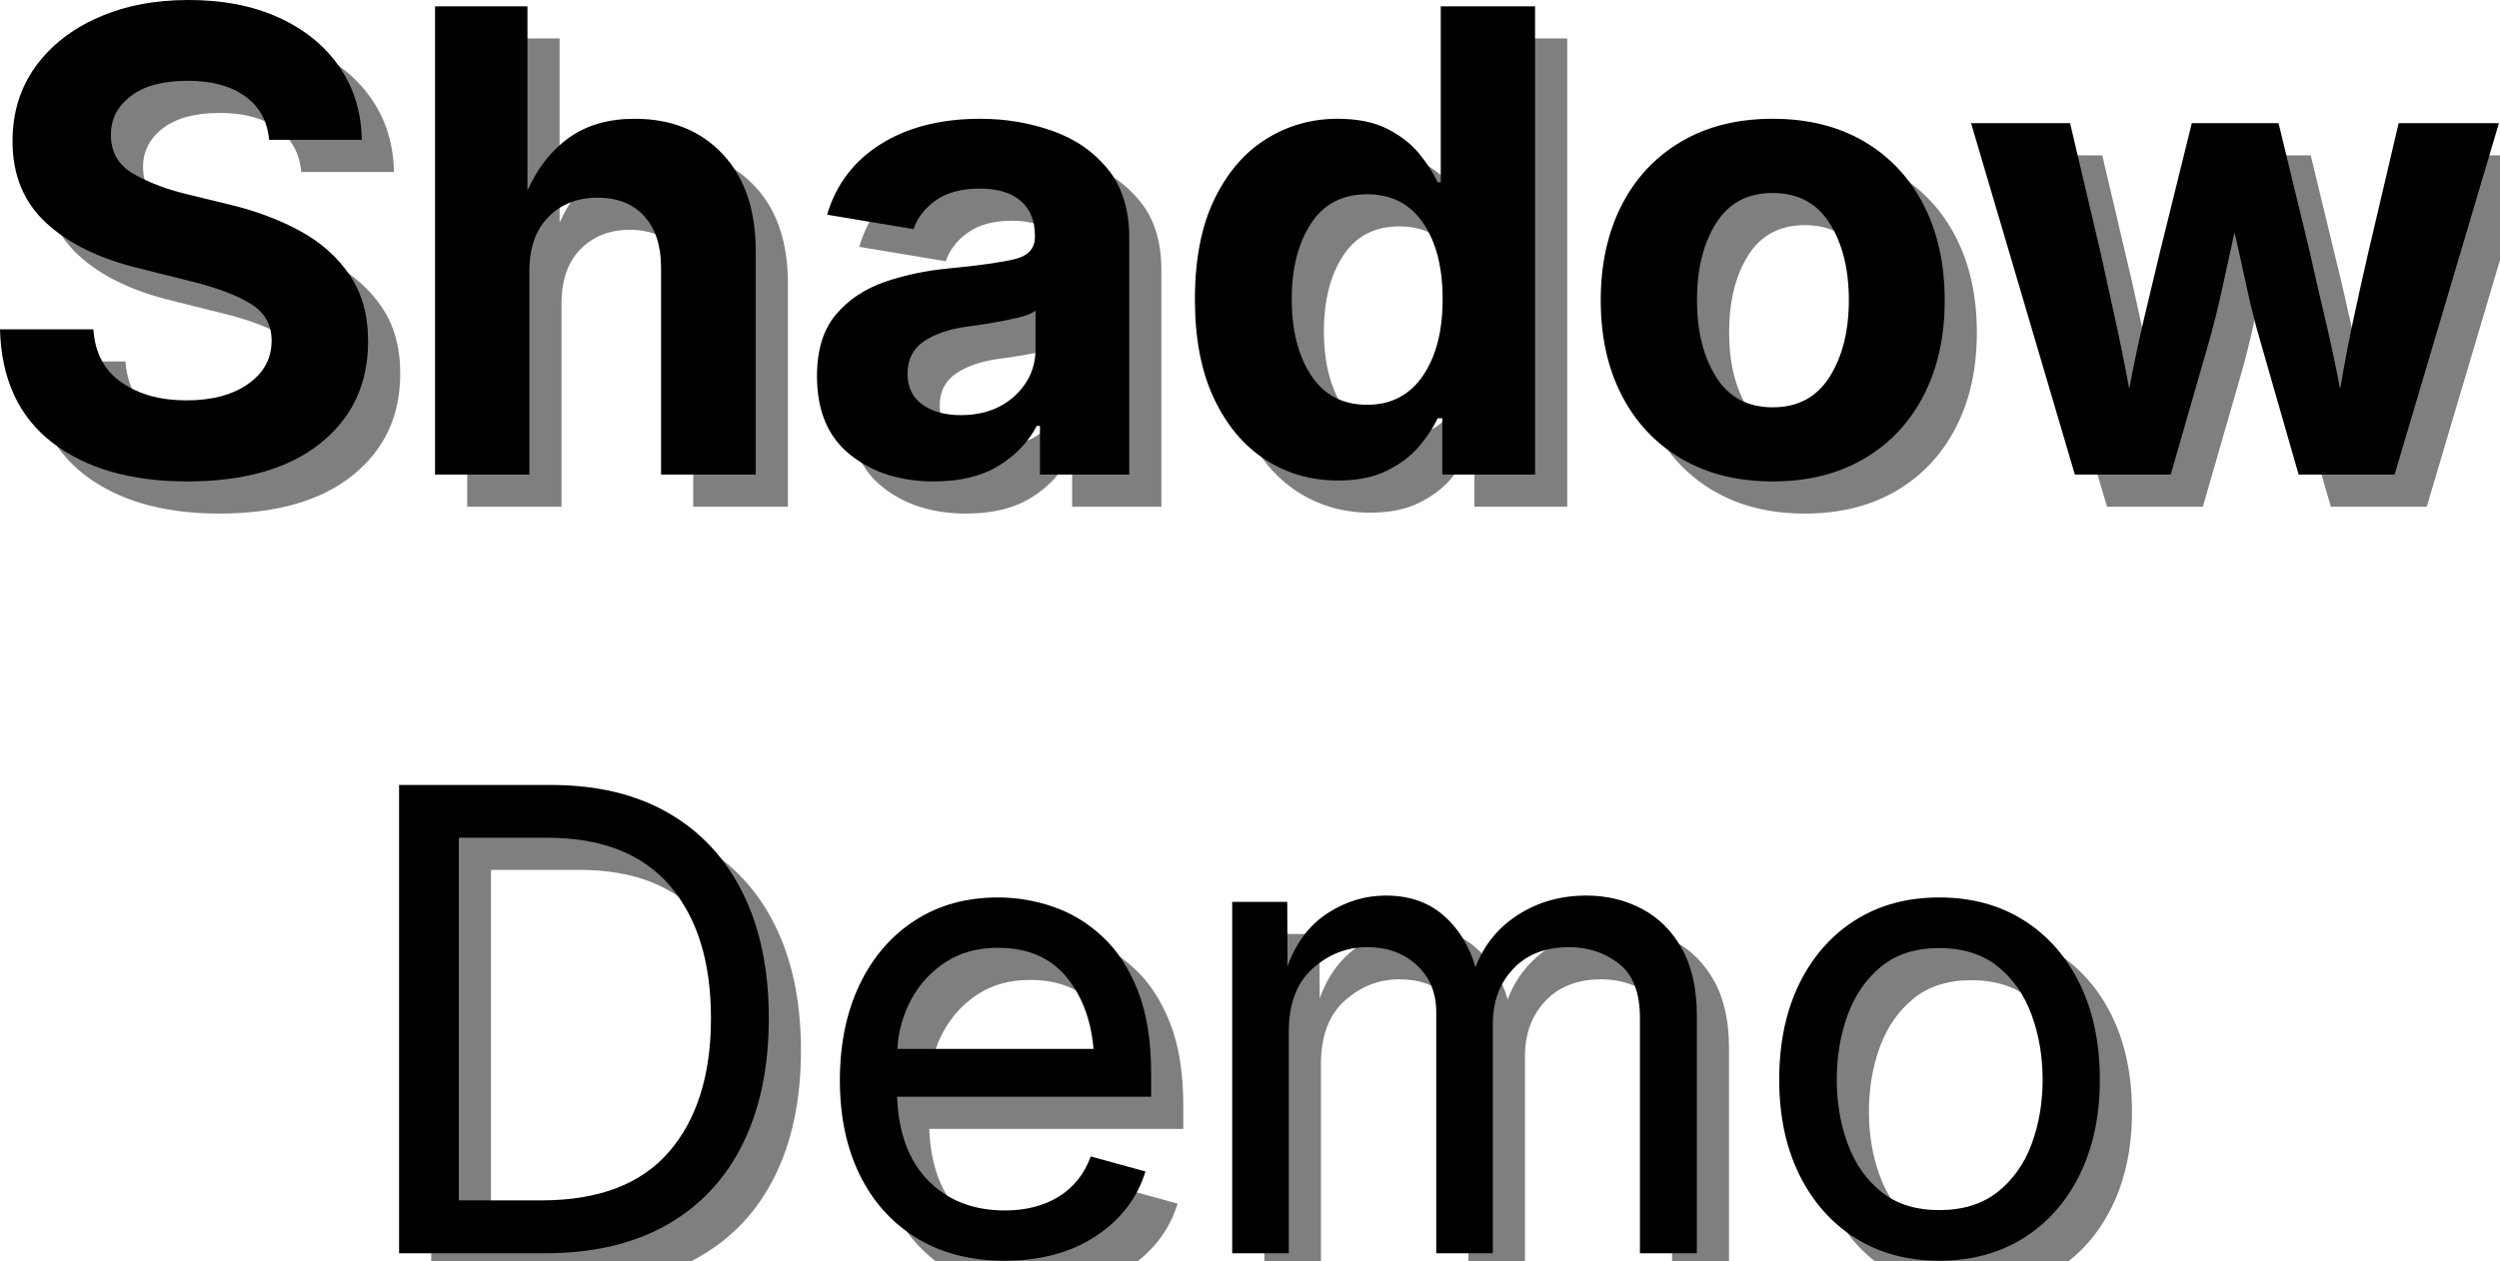
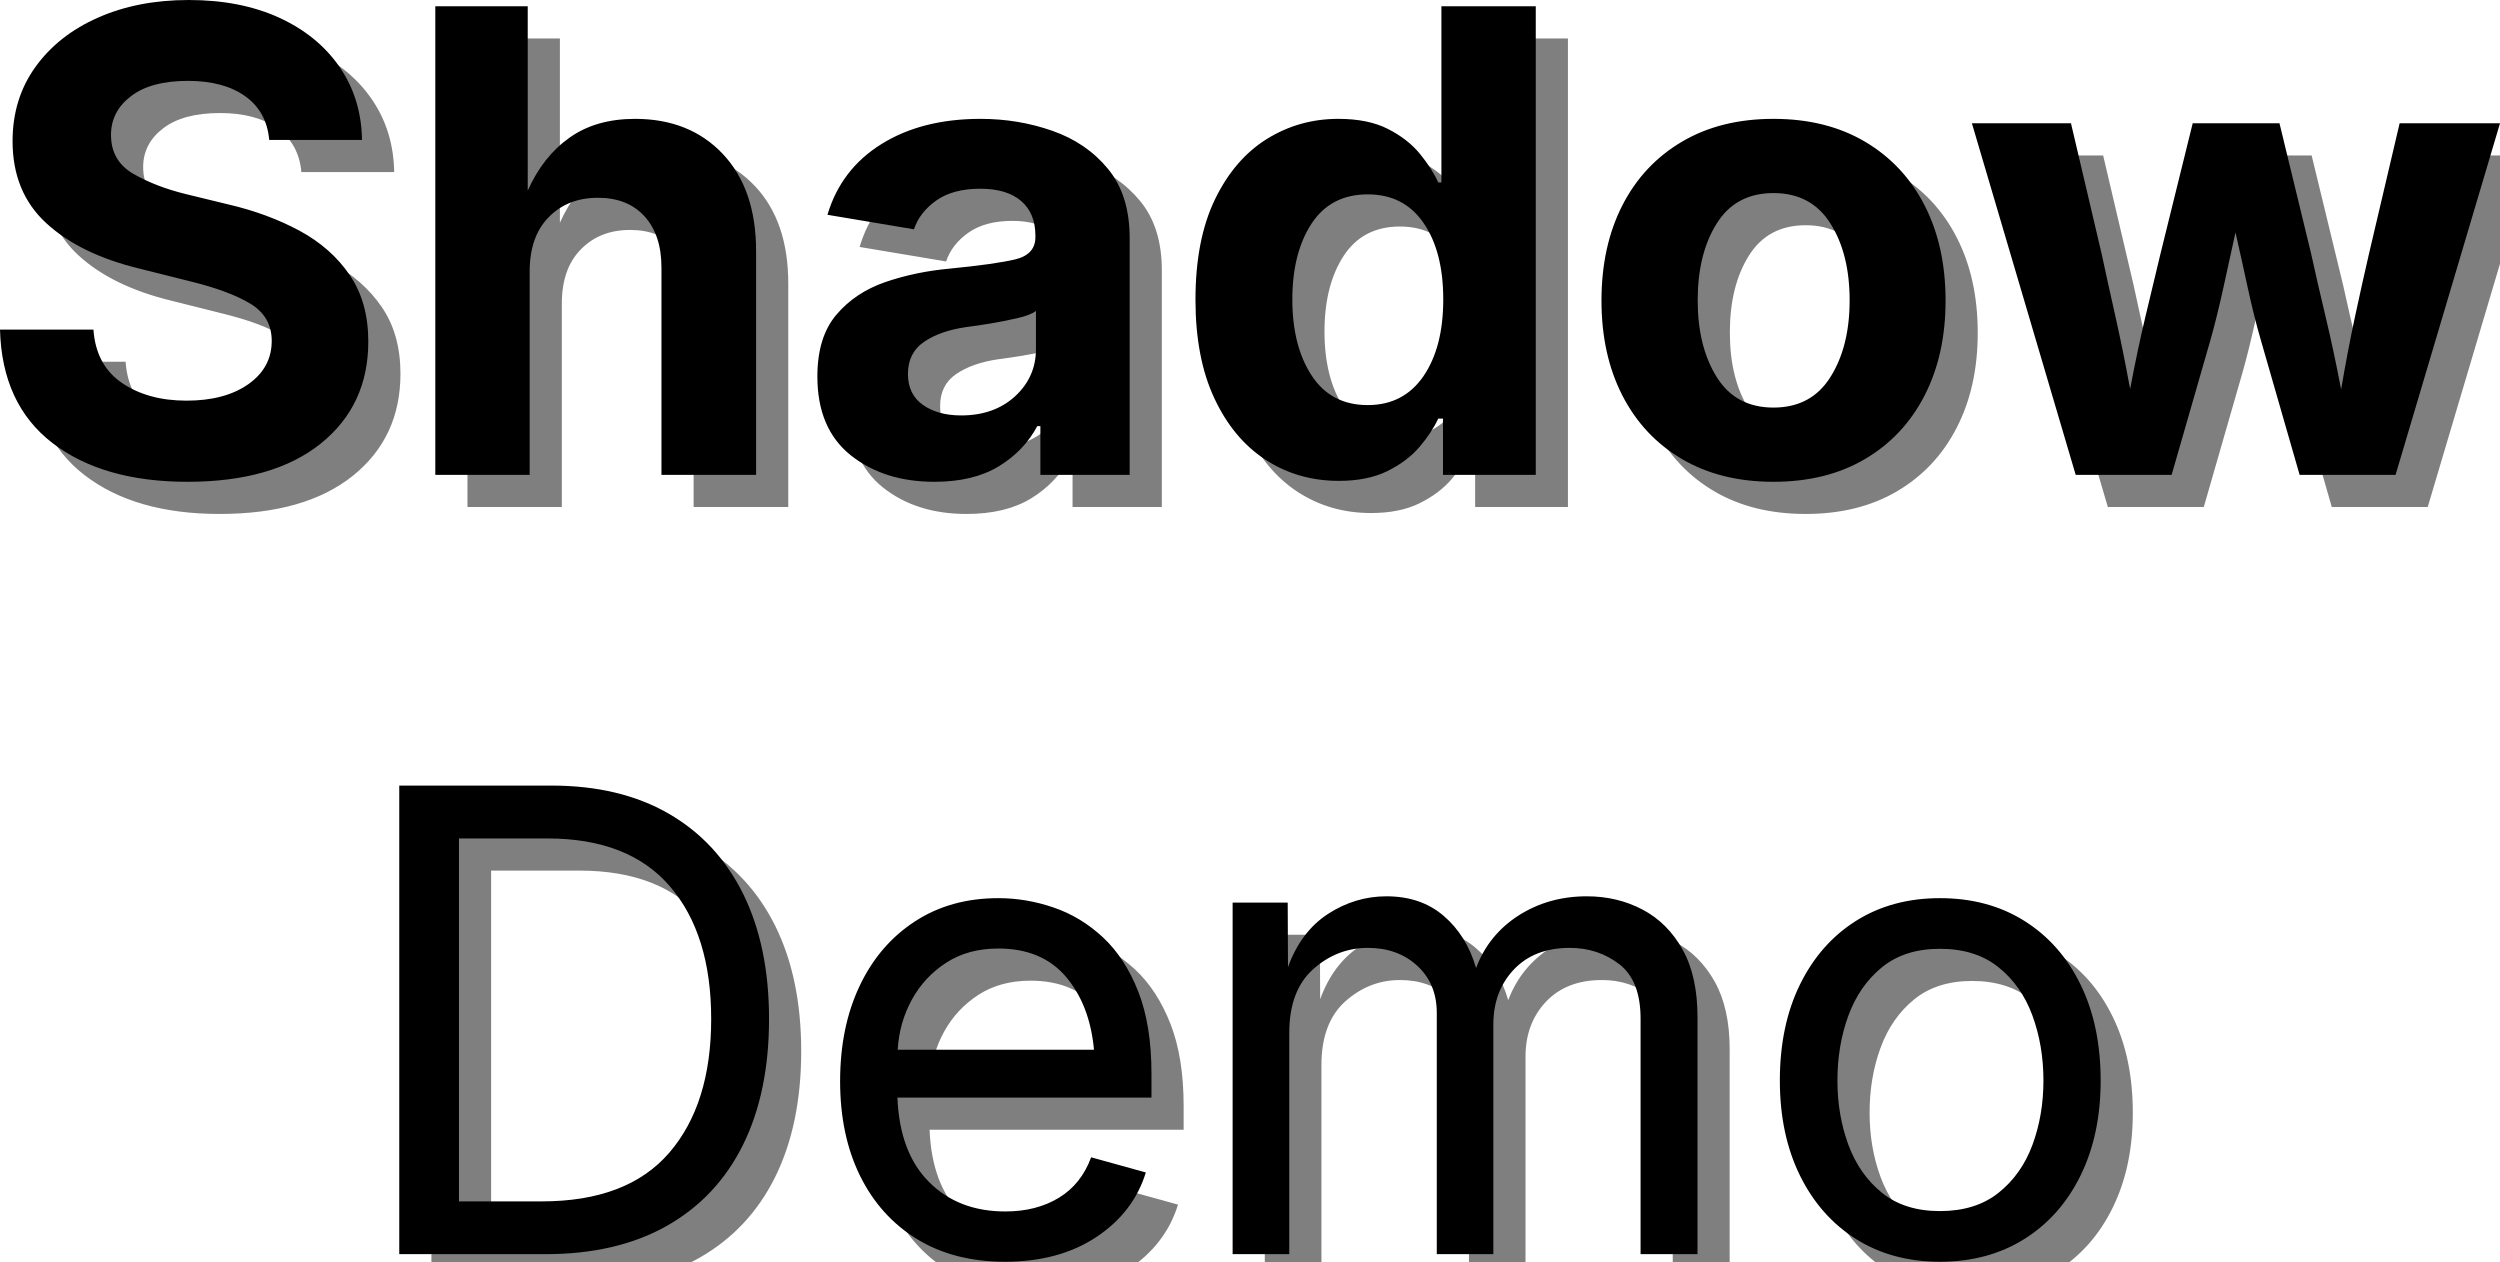
- <svg xmlns="http://www.w3.org/2000/svg" width="277.40" height="140.01" viewBox="0 0 277.40 140.01" overflow="visible">
-   <g transform="translate(-2.97, -16.54)">
-     <g transform="translate(3.57, 3.57)">
-       <path d="M23.76 70Q14.38 70 8.78 65.69Q3.18 61.38 2.97 53.11L13.33 53.11Q13.61 57.06 16.49 59.03Q19.37 61 23.66 61Q27.92 61 30.52 59.17Q33.12 57.34 33.12 54.37Q33.12 51.68 30.76 50.25Q28.41 48.82 24.15 47.77L18.43 46.34Q11.83 44.74 8.1 41.3Q4.36 37.86 4.36 32.21Q4.36 27.5 6.89 23.97Q9.42 20.45 13.84 18.5Q18.25 16.54 23.9 16.54Q29.66 16.54 33.95 18.51Q38.25 20.48 40.66 23.99Q43.06 27.5 43.13 32.07L32.84 32.07Q32.56 28.93 30.17 27.22Q27.78 25.51 23.8 25.51Q19.72 25.51 17.5 27.2Q15.28 28.89 15.28 31.51Q15.28 34.41 17.78 35.84Q20.28 37.27 23.59 38.07L28.3 39.22Q32.66 40.24 36.19 42.14Q39.71 44.04 41.77 47.06Q43.83 50.08 43.83 54.44Q43.83 61.52 38.54 65.76Q33.26 70 23.76 70ZM61.73 46.66L61.73 69.24L51.26 69.24L51.26 17.24L61.52 17.24L61.52 37.69Q63.23 33.89 66.16 31.81Q69.1 29.73 73.42 29.73Q79.5 29.73 83.18 33.64Q86.86 37.55 86.86 44.42L86.86 69.24L76.35 69.24L76.35 46.24Q76.35 42.61 74.49 40.55Q72.62 38.49 69.31 38.49Q65.96 38.49 63.84 40.64Q61.73 42.78 61.73 46.66ZM106.65 70Q101.06 70 97.36 67.05Q93.66 64.11 93.66 58.31Q93.66 53.95 95.76 51.47Q97.85 49 101.2 47.84Q104.55 46.69 108.39 46.34Q113.42 45.85 115.63 45.31Q117.85 44.77 117.85 42.85L117.85 42.68Q117.85 40.2 116.26 38.84Q114.67 37.48 111.74 37.48Q108.7 37.48 106.85 38.79Q105.01 40.1 104.38 41.98L94.78 40.38Q96.28 35.32 100.77 32.52Q105.25 29.73 111.78 29.73Q115.96 29.73 119.75 31.06Q123.54 32.38 125.93 35.3Q128.32 38.21 128.32 42.96L128.32 69.24L118.41 69.24L118.41 63.83L118.06 63.83Q116.63 66.55 113.8 68.28Q110.97 70 106.65 70ZM109.61 62.64Q113.28 62.64 115.6 60.51Q117.92 58.38 117.92 55.28L117.92 51.05Q117.29 51.51 115.88 51.84Q114.46 52.17 112.89 52.43Q111.32 52.69 110.17 52.83Q107.27 53.25 105.49 54.47Q103.71 55.7 103.71 58.03Q103.71 60.3 105.37 61.47Q107.03 62.64 109.61 62.64ZM151.52 69.9Q147.02 69.9 143.43 67.58Q139.83 65.26 137.72 60.77Q135.61 56.29 135.61 49.8Q135.61 43.13 137.77 38.67Q139.94 34.2 143.53 31.97Q147.13 29.73 151.45 29.73Q154.77 29.73 156.97 30.85Q159.17 31.97 160.51 33.61Q161.85 35.25 162.55 36.78L162.9 36.78L162.9 17.24L173.37 17.24L173.37 69.24L163.07 69.24L163.07 62.99L162.55 62.99Q161.82 64.56 160.46 66.15Q159.1 67.74 156.9 68.82Q154.7 69.9 151.52 69.9ZM154.73 61.49Q158.71 61.49 160.91 58.28Q163.11 55.07 163.11 49.76Q163.11 44.46 160.93 41.28Q158.75 38.11 154.73 38.11Q150.62 38.11 148.49 41.37Q146.36 44.63 146.36 49.76Q146.36 54.93 148.5 58.21Q150.65 61.49 154.73 61.49ZM199.75 70Q193.89 70 189.6 67.47Q185.3 64.94 182.98 60.42Q180.66 55.91 180.66 49.9Q180.66 43.87 182.98 39.33Q185.3 34.79 189.6 32.26Q193.89 29.73 199.75 29.73Q205.61 29.73 209.91 32.26Q214.2 34.79 216.52 39.33Q218.84 43.87 218.84 49.9Q218.84 55.91 216.52 60.42Q214.2 64.94 209.91 67.47Q205.61 70 199.75 70ZM199.75 61.77Q203.94 61.77 206.07 58.38Q208.2 55 208.2 49.87Q208.2 44.7 206.07 41.34Q203.94 37.97 199.75 37.97Q195.56 37.97 193.45 41.34Q191.34 44.7 191.34 49.87Q191.34 55 193.45 58.38Q195.56 61.77 199.75 61.77ZM233.29 69.24L221.77 30.22L232.76 30.22L236.15 44.63Q236.85 47.88 237.68 51.61Q238.52 55.35 239.32 59.71Q240.13 55.45 241.02 51.7Q241.91 47.95 242.71 44.63L246.27 30.22L255.9 30.22L259.39 44.63Q260.12 47.95 261.01 51.68Q261.9 55.42 262.74 59.74Q263.47 55.42 264.28 51.68Q265.08 47.95 265.85 44.63L269.23 30.22L280.36 30.22L268.78 69.24L258.13 69.24L253.81 54.2Q253.07 51.68 252.39 48.54Q251.71 45.4 251.01 42.33Q250.35 45.4 249.65 48.56Q248.96 51.72 248.26 54.2L243.93 69.24Z" fill="rgba(0,0,0,0.5)" />
+ <svg xmlns="http://www.w3.org/2000/svg" width="270.50" height="136.52" viewBox="0 0 270.50 136.52" overflow="visible">
+   <g transform="translate(-2.89, -16.13)">
+     <g transform="translate(3.48, 3.48)">
+       <path d="M23.17 68.26Q14.02 68.26 8.56 64.06Q3.1 59.86 2.89 51.79L13 51.79Q13.27 55.64 16.08 57.56Q18.89 59.48 23.07 59.48Q27.22 59.48 29.76 57.7Q32.29 55.91 32.29 53.02Q32.29 50.4 30 49Q27.7 47.61 23.55 46.59L17.97 45.19Q11.54 43.63 7.89 40.27Q4.25 36.92 4.25 31.41Q4.25 26.81 6.72 23.38Q9.19 19.94 13.49 18.04Q17.8 16.13 23.31 16.13Q28.92 16.13 33.11 18.05Q37.3 19.98 39.64 23.39Q41.99 26.81 42.06 31.27L32.02 31.27Q31.75 28.21 29.42 26.54Q27.09 24.88 23.21 24.88Q19.23 24.88 17.07 26.53Q14.9 28.18 14.9 30.73Q14.9 33.55 17.34 34.95Q19.77 36.34 23 37.13L27.6 38.25Q31.85 39.24 35.29 41.09Q38.72 42.94 40.73 45.89Q42.74 48.83 42.74 53.09Q42.74 59.99 37.59 64.13Q32.43 68.26 23.17 68.26ZM60.2 45.5L60.2 67.51L49.99 67.51L49.99 16.81L59.99 16.81L59.99 36.75Q61.66 33.04 64.52 31.02Q67.38 28.99 71.6 28.99Q77.52 28.99 81.11 32.8Q84.7 36.62 84.7 43.32L84.7 67.51L74.46 67.51L74.46 45.09Q74.46 41.55 72.63 39.54Q70.81 37.53 67.58 37.53Q64.31 37.53 62.26 39.63Q60.2 41.72 60.2 45.5ZM103.99 68.26Q98.55 68.26 94.94 65.39Q91.33 62.51 91.33 56.86Q91.33 52.61 93.38 50.19Q95.42 47.78 98.68 46.65Q101.95 45.53 105.69 45.19Q110.59 44.71 112.76 44.19Q114.92 43.66 114.92 41.79L114.92 41.62Q114.92 39.2 113.37 37.87Q111.82 36.55 108.96 36.55Q106 36.55 104.2 37.82Q102.39 39.1 101.78 40.94L92.42 39.37Q93.89 34.44 98.26 31.72Q102.63 28.99 108.99 28.99Q113.08 28.99 116.77 30.29Q120.46 31.58 122.79 34.42Q125.12 37.26 125.12 41.89L125.12 67.51L115.46 67.51L115.46 62.24L115.12 62.24Q113.72 64.89 110.97 66.58Q108.21 68.26 103.99 68.26ZM106.89 61.08Q110.46 61.08 112.72 59.01Q114.98 56.93 114.98 53.9L114.98 49.78Q114.37 50.23 112.99 50.55Q111.62 50.87 110.08 51.13Q108.55 51.38 107.43 51.52Q104.61 51.93 102.87 53.12Q101.13 54.31 101.13 56.59Q101.13 58.8 102.75 59.94Q104.37 61.08 106.89 61.08ZM147.75 68.16Q143.36 68.16 139.86 65.9Q136.35 63.63 134.3 59.26Q132.24 54.89 132.24 48.56Q132.24 42.06 134.35 37.7Q136.46 33.35 139.96 31.17Q143.47 28.99 147.69 28.99Q150.92 28.99 153.06 30.08Q155.21 31.17 156.52 32.77Q157.83 34.37 158.51 35.87L158.85 35.87L158.85 16.81L169.06 16.81L169.06 67.51L159.02 67.51L159.02 61.42L158.51 61.42Q157.79 62.95 156.47 64.5Q155.14 66.05 152.99 67.11Q150.85 68.16 147.75 68.16ZM150.88 59.96Q154.76 59.96 156.91 56.83Q159.05 53.7 159.05 48.53Q159.05 43.35 156.92 40.26Q154.8 37.16 150.88 37.16Q146.87 37.16 144.79 40.34Q142.72 43.52 142.72 48.53Q142.72 53.56 144.81 56.76Q146.9 59.96 150.88 59.96ZM194.78 68.26Q189.06 68.26 184.88 65.8Q180.69 63.33 178.43 58.92Q176.17 54.51 176.17 48.66Q176.17 42.77 178.43 38.35Q180.69 33.93 184.88 31.46Q189.06 28.99 194.78 28.99Q200.5 28.99 204.68 31.46Q208.87 33.93 211.13 38.35Q213.4 42.77 213.4 48.66Q213.4 54.51 211.13 58.92Q208.87 63.33 204.68 65.8Q200.5 68.26 194.78 68.26ZM194.78 60.23Q198.87 60.23 200.94 56.93Q203.02 53.63 203.02 48.63Q203.02 43.59 200.94 40.31Q198.87 37.02 194.78 37.02Q190.7 37.02 188.64 40.31Q186.58 43.59 186.58 48.63Q186.58 53.63 188.64 56.93Q190.7 60.23 194.78 60.23ZM227.48 67.51L216.25 29.47L226.97 29.47L230.27 43.52Q230.95 46.69 231.77 50.33Q232.59 53.97 233.37 58.22Q234.15 54.07 235.02 50.41Q235.89 46.76 236.67 43.52L240.14 29.47L249.53 29.47L252.94 43.52Q253.65 46.76 254.52 50.4Q255.39 54.04 256.2 58.26Q256.92 54.04 257.7 50.4Q258.48 46.76 259.23 43.52L262.53 29.47L273.39 29.47L262.09 67.51L251.71 67.51L247.49 52.85Q246.78 50.4 246.11 47.33Q245.45 44.27 244.77 41.28Q244.12 44.27 243.44 47.35Q242.76 50.43 242.08 52.85L237.86 67.51Z" fill="rgba(0,0,0,0.5)" />
    </g>
-     <path d="M23.76 70Q14.38 70 8.78 65.69Q3.18 61.38 2.97 53.11L13.33 53.11Q13.61 57.06 16.49 59.03Q19.37 61 23.66 61Q27.92 61 30.52 59.17Q33.12 57.34 33.12 54.37Q33.12 51.68 30.76 50.25Q28.41 48.82 24.15 47.77L18.43 46.34Q11.83 44.74 8.1 41.3Q4.36 37.86 4.36 32.21Q4.36 27.5 6.89 23.97Q9.42 20.45 13.84 18.5Q18.25 16.54 23.9 16.54Q29.66 16.54 33.95 18.51Q38.25 20.48 40.66 23.99Q43.06 27.5 43.13 32.07L32.84 32.07Q32.56 28.93 30.17 27.22Q27.78 25.51 23.8 25.51Q19.72 25.51 17.5 27.2Q15.28 28.89 15.28 31.51Q15.28 34.41 17.78 35.84Q20.28 37.27 23.59 38.07L28.3 39.22Q32.66 40.24 36.19 42.14Q39.71 44.04 41.77 47.06Q43.83 50.08 43.83 54.44Q43.83 61.52 38.54 65.76Q33.26 70 23.76 70ZM61.73 46.66L61.73 69.24L51.26 69.24L51.26 17.24L61.52 17.24L61.52 37.69Q63.23 33.89 66.16 31.81Q69.1 29.73 73.42 29.73Q79.5 29.73 83.18 33.64Q86.86 37.55 86.86 44.42L86.86 69.24L76.35 69.24L76.35 46.24Q76.35 42.61 74.49 40.55Q72.62 38.49 69.31 38.49Q65.96 38.49 63.84 40.64Q61.73 42.78 61.73 46.66ZM106.65 70Q101.06 70 97.36 67.05Q93.66 64.11 93.66 58.31Q93.66 53.95 95.76 51.47Q97.85 49 101.2 47.84Q104.55 46.69 108.39 46.34Q113.42 45.85 115.63 45.31Q117.85 44.77 117.85 42.85L117.85 42.68Q117.85 40.2 116.26 38.84Q114.67 37.48 111.74 37.48Q108.7 37.48 106.85 38.79Q105.01 40.1 104.38 41.98L94.78 40.38Q96.28 35.32 100.77 32.52Q105.25 29.73 111.78 29.73Q115.96 29.73 119.75 31.06Q123.54 32.38 125.93 35.3Q128.32 38.21 128.32 42.96L128.32 69.24L118.41 69.24L118.41 63.83L118.06 63.83Q116.63 66.55 113.8 68.28Q110.97 70 106.65 70ZM109.61 62.64Q113.28 62.64 115.6 60.51Q117.92 58.38 117.92 55.28L117.92 51.05Q117.29 51.51 115.88 51.84Q114.46 52.17 112.89 52.43Q111.32 52.69 110.17 52.83Q107.27 53.25 105.49 54.47Q103.71 55.7 103.71 58.03Q103.71 60.3 105.37 61.47Q107.03 62.64 109.61 62.64ZM151.52 69.9Q147.02 69.9 143.43 67.58Q139.83 65.26 137.72 60.77Q135.61 56.29 135.61 49.8Q135.61 43.13 137.77 38.67Q139.94 34.2 143.53 31.97Q147.13 29.73 151.45 29.73Q154.77 29.73 156.97 30.85Q159.17 31.97 160.51 33.61Q161.85 35.25 162.55 36.78L162.9 36.78L162.9 17.24L173.37 17.24L173.37 69.24L163.07 69.24L163.07 62.99L162.55 62.99Q161.82 64.56 160.46 66.15Q159.1 67.74 156.9 68.82Q154.7 69.9 151.52 69.9ZM154.73 61.49Q158.71 61.49 160.91 58.28Q163.11 55.07 163.11 49.76Q163.11 44.46 160.93 41.28Q158.75 38.11 154.73 38.11Q150.62 38.11 148.49 41.37Q146.36 44.63 146.36 49.76Q146.36 54.93 148.5 58.21Q150.65 61.49 154.73 61.49ZM199.75 70Q193.89 70 189.6 67.47Q185.3 64.94 182.98 60.42Q180.66 55.91 180.66 49.9Q180.66 43.87 182.98 39.33Q185.3 34.79 189.6 32.26Q193.89 29.73 199.75 29.73Q205.61 29.73 209.91 32.26Q214.2 34.79 216.52 39.33Q218.84 43.87 218.84 49.9Q218.84 55.91 216.52 60.42Q214.2 64.94 209.91 67.47Q205.61 70 199.75 70ZM199.75 61.77Q203.94 61.77 206.07 58.38Q208.2 55 208.2 49.87Q208.2 44.7 206.07 41.34Q203.94 37.97 199.75 37.97Q195.56 37.97 193.45 41.34Q191.34 44.7 191.34 49.87Q191.34 55 193.45 58.38Q195.56 61.77 199.75 61.77ZM233.29 69.24L221.77 30.22L232.76 30.22L236.15 44.63Q236.85 47.88 237.68 51.61Q238.52 55.35 239.32 59.71Q240.13 55.45 241.02 51.7Q241.91 47.95 242.71 44.63L246.27 30.22L255.9 30.22L259.39 44.63Q260.12 47.95 261.01 51.68Q261.9 55.42 262.74 59.74Q263.47 55.42 264.28 51.68Q265.08 47.95 265.85 44.63L269.23 30.22L280.36 30.22L268.78 69.24L258.13 69.24L253.81 54.2Q253.07 51.68 252.39 48.54Q251.71 45.4 251.01 42.33Q250.35 45.4 249.65 48.56Q248.96 51.72 248.26 54.2L243.93 69.24Z" fill="black" />
+     <path d="M23.17 68.26Q14.02 68.26 8.56 64.06Q3.1 59.86 2.89 51.79L13 51.79Q13.27 55.64 16.08 57.56Q18.89 59.48 23.07 59.48Q27.22 59.48 29.76 57.7Q32.29 55.91 32.29 53.02Q32.29 50.4 30 49Q27.7 47.61 23.55 46.59L17.97 45.19Q11.54 43.63 7.89 40.27Q4.25 36.92 4.25 31.41Q4.25 26.81 6.72 23.38Q9.19 19.94 13.49 18.04Q17.8 16.13 23.31 16.13Q28.92 16.13 33.11 18.05Q37.3 19.98 39.64 23.39Q41.99 26.81 42.06 31.27L32.02 31.27Q31.75 28.21 29.42 26.54Q27.09 24.88 23.21 24.88Q19.23 24.88 17.07 26.53Q14.9 28.18 14.9 30.73Q14.9 33.55 17.34 34.95Q19.77 36.34 23 37.13L27.6 38.25Q31.85 39.24 35.29 41.09Q38.72 42.94 40.73 45.89Q42.74 48.83 42.74 53.09Q42.74 59.99 37.59 64.13Q32.43 68.26 23.17 68.26ZM60.2 45.5L60.2 67.51L49.99 67.51L49.99 16.81L59.99 16.81L59.99 36.75Q61.66 33.04 64.52 31.02Q67.38 28.99 71.6 28.99Q77.52 28.99 81.11 32.8Q84.7 36.62 84.7 43.32L84.7 67.51L74.46 67.51L74.46 45.09Q74.46 41.55 72.63 39.54Q70.81 37.53 67.58 37.53Q64.31 37.53 62.26 39.63Q60.2 41.72 60.2 45.5ZM103.99 68.26Q98.55 68.26 94.94 65.39Q91.33 62.51 91.33 56.86Q91.33 52.61 93.38 50.19Q95.42 47.78 98.68 46.65Q101.95 45.53 105.69 45.19Q110.59 44.71 112.76 44.19Q114.92 43.66 114.92 41.79L114.92 41.62Q114.92 39.2 113.37 37.87Q111.82 36.55 108.96 36.55Q106 36.55 104.2 37.82Q102.39 39.1 101.78 40.94L92.42 39.37Q93.89 34.44 98.26 31.72Q102.63 28.99 108.99 28.99Q113.08 28.99 116.77 30.29Q120.46 31.58 122.79 34.42Q125.12 37.26 125.12 41.89L125.12 67.51L115.46 67.51L115.46 62.24L115.12 62.24Q113.72 64.89 110.97 66.58Q108.21 68.26 103.99 68.26ZM106.89 61.08Q110.46 61.08 112.72 59.01Q114.98 56.93 114.98 53.9L114.98 49.78Q114.37 50.23 112.99 50.55Q111.62 50.87 110.08 51.13Q108.55 51.38 107.43 51.52Q104.61 51.93 102.87 53.12Q101.13 54.31 101.13 56.59Q101.13 58.8 102.75 59.94Q104.37 61.08 106.89 61.08ZM147.75 68.16Q143.36 68.16 139.86 65.9Q136.35 63.63 134.3 59.26Q132.24 54.89 132.24 48.56Q132.24 42.06 134.35 37.7Q136.46 33.35 139.96 31.17Q143.47 28.99 147.69 28.99Q150.92 28.99 153.06 30.08Q155.21 31.17 156.52 32.77Q157.83 34.37 158.51 35.87L158.85 35.87L158.85 16.81L169.06 16.81L169.06 67.51L159.02 67.51L159.02 61.42L158.51 61.42Q157.79 62.95 156.47 64.5Q155.14 66.05 152.99 67.11Q150.85 68.16 147.75 68.16ZM150.88 59.96Q154.76 59.96 156.91 56.83Q159.05 53.7 159.05 48.53Q159.05 43.35 156.92 40.26Q154.8 37.16 150.88 37.16Q146.87 37.16 144.79 40.34Q142.72 43.52 142.72 48.53Q142.72 53.56 144.81 56.76Q146.9 59.96 150.88 59.96ZM194.78 68.26Q189.06 68.26 184.88 65.8Q180.69 63.33 178.43 58.92Q176.17 54.51 176.17 48.66Q176.17 42.77 178.43 38.35Q180.69 33.93 184.88 31.46Q189.06 28.99 194.78 28.99Q200.5 28.99 204.68 31.46Q208.87 33.93 211.13 38.35Q213.4 42.77 213.4 48.66Q213.4 54.51 211.13 58.92Q208.87 63.33 204.68 65.8Q200.5 68.26 194.78 68.26ZM194.78 60.23Q198.87 60.23 200.94 56.93Q203.02 53.63 203.02 48.63Q203.02 43.59 200.94 40.31Q198.87 37.02 194.78 37.02Q190.7 37.02 188.64 40.31Q186.58 43.59 186.58 48.63Q186.58 53.63 188.64 56.93Q190.7 60.23 194.78 60.23ZM227.48 67.51L216.25 29.47L226.97 29.47L230.27 43.52Q230.95 46.69 231.77 50.33Q232.59 53.97 233.37 58.22Q234.15 54.07 235.02 50.41Q235.89 46.76 236.67 43.52L240.14 29.47L249.53 29.47L252.94 43.52Q253.65 46.76 254.52 50.4Q255.39 54.04 256.2 58.26Q256.92 54.04 257.7 50.4Q258.48 46.76 259.23 43.52L262.53 29.47L273.39 29.47L262.09 67.51L251.71 67.51L247.49 52.85Q246.78 50.4 246.11 47.33Q245.45 44.27 244.77 41.28Q244.12 44.27 243.44 47.35Q242.76 50.43 242.08 52.85L237.86 67.51Z" fill="black" />
  </g>
-   <g transform="translate(38.02, 69.93)">
-     <g transform="translate(3.57, 3.57)">
-       <path d="M22.51 69.24L6.28 69.24L6.28 17.24L23.17 17.24Q30.78 17.24 36.17 20.35Q41.56 23.45 44.44 29.26Q47.32 35.07 47.32 43.13Q47.32 51.26 44.42 57.11Q41.53 62.95 35.98 66.1Q30.43 69.24 22.51 69.24ZM12.91 63.37L22.09 63.37Q31.58 63.37 36.24 57.98Q40.9 52.59 40.9 43.13Q40.9 33.75 36.33 28.42Q31.76 23.1 22.72 23.1L12.91 23.1ZM73.49 70.07Q67.84 70.07 63.74 67.56Q59.64 65.05 57.42 60.55Q55.21 56.04 55.21 50.04Q55.21 44.04 57.37 39.47Q59.53 34.9 63.5 32.31Q67.46 29.73 72.76 29.73Q75.87 29.73 78.88 30.76Q81.9 31.79 84.36 34.08Q86.82 36.36 88.29 40.1Q89.76 43.83 89.76 49.24L89.76 51.86L61.56 51.86Q61.8 57.96 65.07 61.23Q68.33 64.49 73.53 64.49Q76.98 64.49 79.48 62.97Q81.97 61.45 83.06 58.49L89.13 60.16Q87.77 64.59 83.63 67.33Q79.5 70.07 73.49 70.07ZM61.59 46.55L83.37 46.55Q82.92 41.56 80.25 38.44Q77.58 35.32 72.76 35.32Q69.41 35.32 66.98 36.89Q64.56 38.46 63.16 41Q61.77 43.55 61.59 46.55ZM98.76 69.24L98.76 30.22L104.87 30.22L104.9 37.37Q106.33 33.43 109.35 31.48Q112.37 29.52 115.82 29.52Q119.66 29.52 122.19 31.7Q124.72 33.89 125.77 37.48Q127.17 33.78 130.5 31.65Q133.83 29.52 138.05 29.52Q141.44 29.52 144.23 30.99Q147.02 32.45 148.68 35.42Q150.34 38.39 150.34 42.92L150.34 69.24L144.02 69.24L144.02 43.1Q144.02 38.88 141.66 37.06Q139.31 35.25 136.17 35.25Q132.23 35.25 129.96 37.65Q127.69 40.06 127.69 43.76L127.69 69.24L121.41 69.24L121.41 42.47Q121.41 39.22 119.24 37.24Q117.08 35.25 113.76 35.25Q110.34 35.25 107.69 37.62Q105.04 39.99 105.04 44.67L105.04 69.24ZM177.24 70.07Q171.94 70.07 167.94 67.56Q163.95 65.05 161.71 60.51Q159.48 55.97 159.48 49.97Q159.48 43.87 161.71 39.31Q163.95 34.76 167.94 32.24Q171.94 29.73 177.24 29.73Q182.58 29.73 186.59 32.24Q190.61 34.76 192.84 39.31Q195.07 43.87 195.07 49.97Q195.07 55.97 192.84 60.51Q190.61 65.05 186.59 67.56Q182.58 70.07 177.24 70.07ZM177.24 64.45Q181.19 64.45 183.73 62.43Q186.28 60.41 187.5 57.11Q188.72 53.81 188.72 49.97Q188.72 46.1 187.5 42.77Q186.28 39.43 183.73 37.39Q181.19 35.35 177.24 35.35Q173.33 35.35 170.82 37.39Q168.31 39.43 167.09 42.75Q165.87 46.06 165.87 49.97Q165.87 53.81 167.09 57.11Q168.31 60.41 170.82 62.43Q173.33 64.45 177.24 64.45Z" fill="rgba(0,0,0,0.5)" />
+   <g transform="translate(37.07, 68.19)">
+     <g transform="translate(3.48, 3.48)">
+       <path d="M21.95 67.51L6.13 67.51L6.13 16.81L22.6 16.81Q30.01 16.81 35.27 19.84Q40.53 22.87 43.34 28.53Q46.14 34.2 46.14 42.06Q46.14 49.99 43.32 55.69Q40.49 61.39 35.08 64.45Q29.67 67.51 21.95 67.51ZM12.59 61.8L21.54 61.8Q30.8 61.8 35.34 56.54Q39.88 51.28 39.88 42.06Q39.88 32.91 35.42 27.72Q30.97 22.53 22.15 22.53L12.59 22.53ZM71.67 68.33Q66.15 68.33 62.15 65.88Q58.16 63.43 55.99 59.04Q53.83 54.65 53.83 48.8Q53.83 42.94 55.94 38.49Q58.05 34.03 61.92 31.51Q65.78 28.99 70.95 28.99Q73.98 28.99 76.92 30Q79.87 31 82.27 33.23Q84.66 35.46 86.09 39.1Q87.52 42.74 87.52 48.01L87.52 50.57L60.03 50.57Q60.27 56.52 63.45 59.7Q66.63 62.89 71.7 62.89Q75.07 62.89 77.5 61.41Q79.93 59.93 80.99 57.03L86.91 58.67Q85.58 62.99 81.55 65.66Q77.52 68.33 71.67 68.33ZM60.06 45.39L81.3 45.39Q80.85 40.53 78.25 37.48Q75.65 34.44 70.95 34.44Q67.68 34.44 65.32 35.97Q62.95 37.5 61.59 39.98Q60.23 42.47 60.06 45.39ZM96.3 67.51L96.3 29.47L102.26 29.47L102.29 36.45Q103.69 32.6 106.63 30.69Q109.57 28.79 112.94 28.79Q116.69 28.79 119.15 30.92Q121.62 33.04 122.64 36.55Q124 32.94 127.25 30.86Q130.5 28.79 134.62 28.79Q137.92 28.79 140.64 30.22Q143.36 31.65 144.98 34.54Q146.6 37.43 146.6 41.86L146.6 67.51L140.44 67.51L140.44 42.03Q140.44 37.91 138.14 36.14Q135.84 34.37 132.78 34.37Q128.94 34.37 126.72 36.72Q124.51 39.07 124.51 42.67L124.51 67.51L118.39 67.51L118.39 41.41Q118.39 38.25 116.28 36.31Q114.17 34.37 110.93 34.37Q107.6 34.37 105.01 36.68Q102.43 39 102.43 43.56L102.43 67.51ZM172.83 68.33Q167.66 68.33 163.76 65.88Q159.87 63.43 157.69 59.01Q155.51 54.58 155.51 48.73Q155.51 42.77 157.69 38.33Q159.87 33.89 163.76 31.44Q167.66 28.99 172.83 28.99Q178.04 28.99 181.95 31.44Q185.87 33.89 188.04 38.33Q190.22 42.77 190.22 48.73Q190.22 54.58 188.04 59.01Q185.87 63.43 181.95 65.88Q178.04 68.33 172.83 68.33ZM172.83 62.85Q176.68 62.85 179.16 60.88Q181.65 58.9 182.84 55.69Q184.03 52.47 184.03 48.73Q184.03 44.95 182.84 41.7Q181.65 38.45 179.16 36.46Q176.68 34.47 172.83 34.47Q169.02 34.47 166.57 36.46Q164.12 38.45 162.93 41.69Q161.74 44.92 161.74 48.73Q161.74 52.47 162.93 55.69Q164.12 58.9 166.57 60.88Q169.02 62.85 172.83 62.85Z" fill="rgba(0,0,0,0.5)" />
    </g>
-     <path d="M22.51 69.24L6.28 69.24L6.28 17.24L23.17 17.24Q30.78 17.24 36.17 20.35Q41.56 23.45 44.44 29.26Q47.32 35.07 47.32 43.13Q47.32 51.26 44.42 57.11Q41.53 62.95 35.98 66.1Q30.43 69.24 22.51 69.24ZM12.91 63.37L22.09 63.37Q31.58 63.37 36.24 57.98Q40.9 52.59 40.9 43.13Q40.9 33.75 36.33 28.42Q31.76 23.1 22.72 23.1L12.91 23.1ZM73.49 70.07Q67.84 70.07 63.74 67.56Q59.64 65.05 57.42 60.55Q55.21 56.04 55.21 50.04Q55.21 44.04 57.37 39.47Q59.53 34.9 63.5 32.31Q67.46 29.73 72.76 29.73Q75.87 29.73 78.88 30.76Q81.9 31.79 84.36 34.08Q86.82 36.36 88.29 40.1Q89.76 43.83 89.76 49.24L89.76 51.86L61.56 51.86Q61.8 57.96 65.07 61.23Q68.33 64.49 73.53 64.49Q76.98 64.49 79.48 62.97Q81.97 61.45 83.06 58.49L89.13 60.16Q87.77 64.59 83.63 67.33Q79.5 70.07 73.49 70.07ZM61.59 46.55L83.37 46.55Q82.92 41.56 80.25 38.44Q77.58 35.32 72.76 35.32Q69.41 35.32 66.98 36.89Q64.56 38.46 63.16 41Q61.77 43.55 61.59 46.55ZM98.76 69.24L98.76 30.22L104.87 30.22L104.9 37.37Q106.33 33.43 109.35 31.48Q112.37 29.52 115.82 29.52Q119.66 29.52 122.19 31.7Q124.72 33.89 125.77 37.48Q127.17 33.78 130.5 31.65Q133.83 29.52 138.05 29.52Q141.44 29.52 144.23 30.99Q147.02 32.45 148.68 35.42Q150.34 38.39 150.34 42.92L150.34 69.24L144.02 69.24L144.02 43.1Q144.02 38.88 141.66 37.06Q139.31 35.25 136.17 35.25Q132.23 35.25 129.96 37.65Q127.69 40.06 127.69 43.76L127.69 69.24L121.41 69.24L121.41 42.47Q121.41 39.22 119.24 37.24Q117.08 35.25 113.76 35.25Q110.34 35.25 107.69 37.62Q105.04 39.99 105.04 44.67L105.04 69.24ZM177.24 70.07Q171.94 70.07 167.94 67.56Q163.95 65.05 161.71 60.51Q159.48 55.97 159.48 49.97Q159.48 43.87 161.71 39.31Q163.95 34.76 167.94 32.24Q171.94 29.73 177.24 29.73Q182.58 29.73 186.59 32.24Q190.61 34.76 192.84 39.31Q195.07 43.87 195.07 49.97Q195.07 55.97 192.84 60.51Q190.61 65.05 186.59 67.56Q182.58 70.07 177.24 70.07ZM177.24 64.45Q181.19 64.45 183.73 62.43Q186.28 60.41 187.5 57.11Q188.72 53.81 188.72 49.97Q188.72 46.1 187.5 42.77Q186.28 39.43 183.73 37.39Q181.19 35.35 177.24 35.35Q173.33 35.35 170.82 37.39Q168.31 39.43 167.09 42.75Q165.87 46.06 165.87 49.97Q165.87 53.81 167.09 57.11Q168.31 60.41 170.82 62.43Q173.33 64.45 177.24 64.45Z" fill="black" />
+     <path d="M21.95 67.51L6.13 67.51L6.13 16.81L22.6 16.81Q30.01 16.81 35.27 19.84Q40.53 22.87 43.34 28.53Q46.14 34.2 46.14 42.06Q46.14 49.99 43.32 55.69Q40.49 61.39 35.08 64.45Q29.67 67.51 21.95 67.51ZM12.59 61.8L21.54 61.8Q30.8 61.8 35.34 56.54Q39.88 51.28 39.88 42.06Q39.88 32.91 35.42 27.72Q30.97 22.53 22.15 22.53L12.59 22.53ZM71.67 68.33Q66.15 68.33 62.15 65.88Q58.16 63.43 55.99 59.04Q53.83 54.65 53.83 48.8Q53.83 42.94 55.94 38.49Q58.05 34.03 61.92 31.51Q65.78 28.99 70.95 28.99Q73.98 28.99 76.92 30Q79.87 31 82.27 33.23Q84.66 35.46 86.09 39.1Q87.52 42.74 87.52 48.01L87.52 50.57L60.03 50.57Q60.27 56.52 63.45 59.7Q66.63 62.89 71.7 62.89Q75.07 62.89 77.5 61.41Q79.93 59.93 80.99 57.03L86.91 58.67Q85.58 62.99 81.55 65.66Q77.52 68.33 71.67 68.33ZM60.06 45.39L81.3 45.39Q80.85 40.53 78.25 37.48Q75.65 34.44 70.95 34.44Q67.68 34.44 65.32 35.97Q62.95 37.5 61.59 39.98Q60.23 42.47 60.06 45.39ZM96.3 67.51L96.3 29.47L102.26 29.47L102.29 36.45Q103.69 32.6 106.63 30.69Q109.57 28.79 112.94 28.79Q116.69 28.79 119.15 30.92Q121.62 33.04 122.64 36.55Q124 32.94 127.25 30.86Q130.5 28.79 134.62 28.79Q137.92 28.79 140.64 30.22Q143.36 31.65 144.98 34.54Q146.6 37.43 146.6 41.86L146.6 67.51L140.44 67.51L140.44 42.03Q140.44 37.91 138.14 36.14Q135.84 34.37 132.78 34.37Q128.94 34.37 126.72 36.72Q124.51 39.07 124.51 42.67L124.51 67.51L118.39 67.51L118.39 41.41Q118.39 38.25 116.28 36.31Q114.17 34.37 110.93 34.37Q107.6 34.37 105.01 36.68Q102.43 39 102.43 43.56L102.43 67.51ZM172.83 68.33Q167.66 68.33 163.76 65.88Q159.87 63.43 157.69 59.01Q155.51 54.58 155.51 48.73Q155.51 42.77 157.69 38.33Q159.87 33.89 163.76 31.44Q167.66 28.99 172.83 28.99Q178.04 28.99 181.95 31.44Q185.87 33.89 188.04 38.33Q190.22 42.77 190.22 48.73Q190.22 54.58 188.04 59.01Q185.87 63.43 181.95 65.88Q178.04 68.33 172.83 68.33ZM172.83 62.85Q176.68 62.85 179.16 60.88Q181.65 58.9 182.84 55.69Q184.03 52.47 184.03 48.73Q184.03 44.95 182.84 41.7Q181.65 38.45 179.16 36.46Q176.68 34.47 172.83 34.47Q169.02 34.47 166.57 36.46Q164.12 38.45 162.93 41.69Q161.74 44.92 161.74 48.73Q161.74 52.47 162.93 55.69Q164.12 58.9 166.57 60.88Q169.02 62.85 172.83 62.85Z" fill="black" />
  </g>
</svg>
